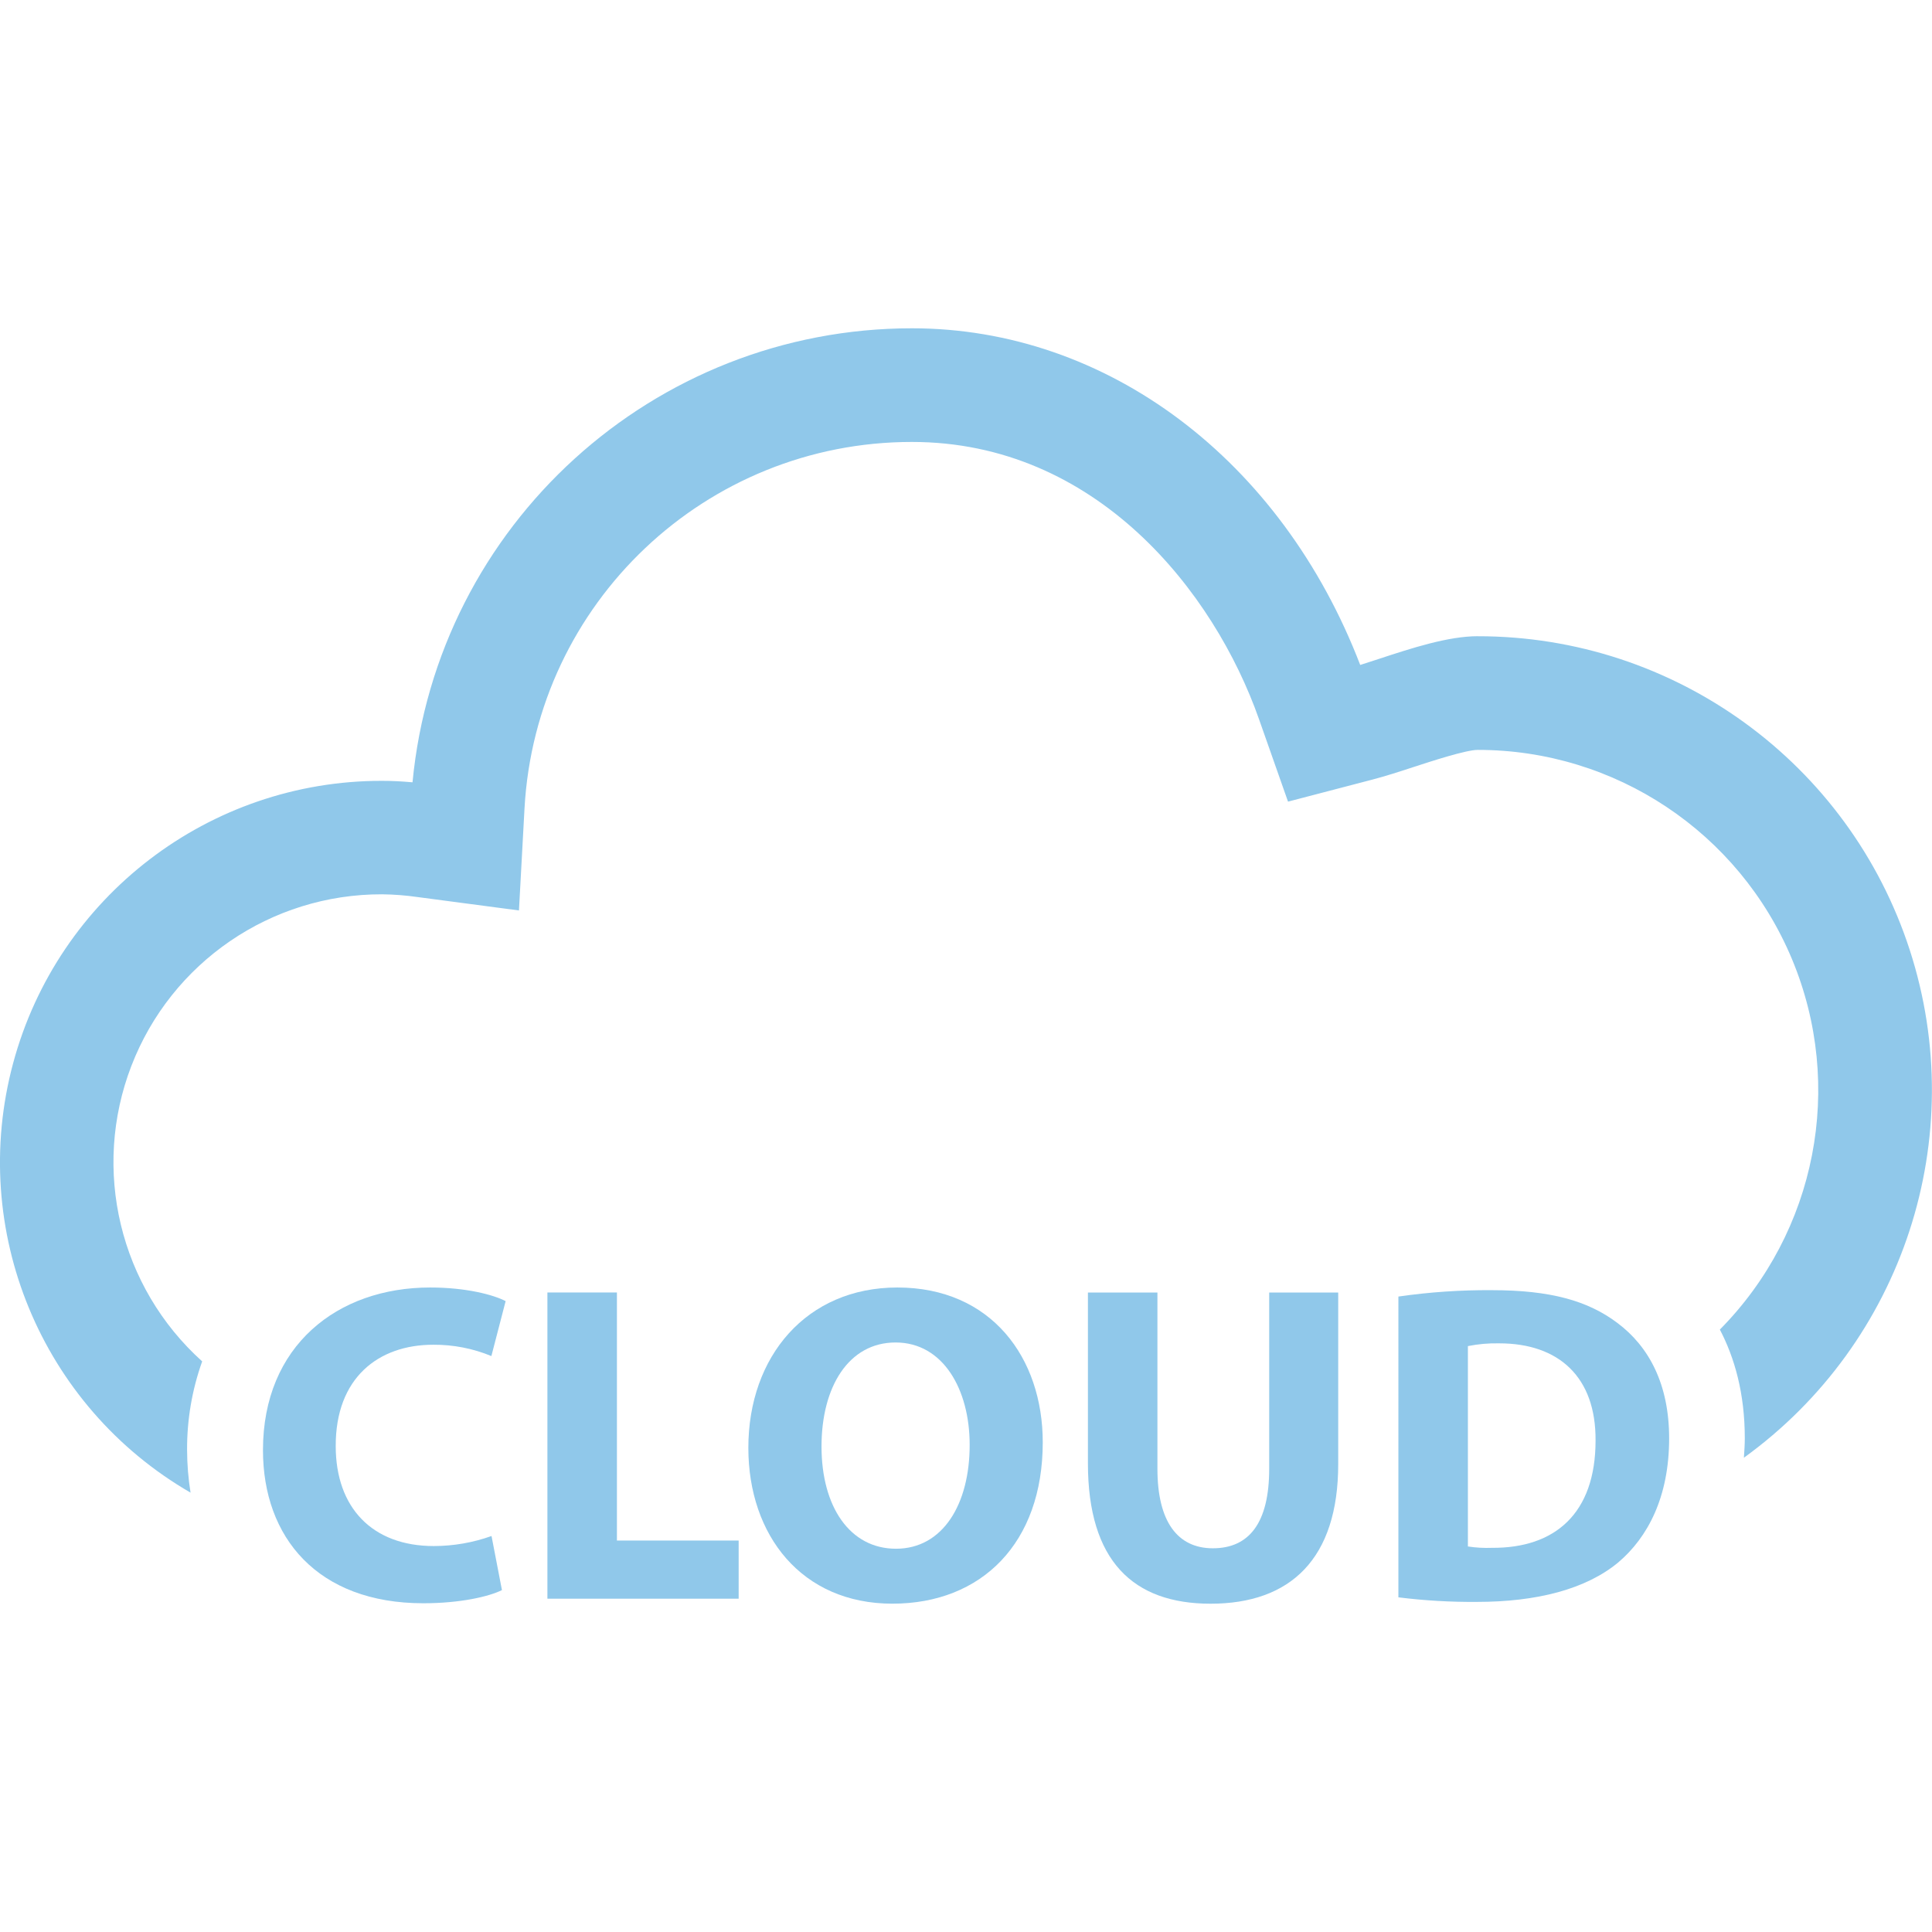
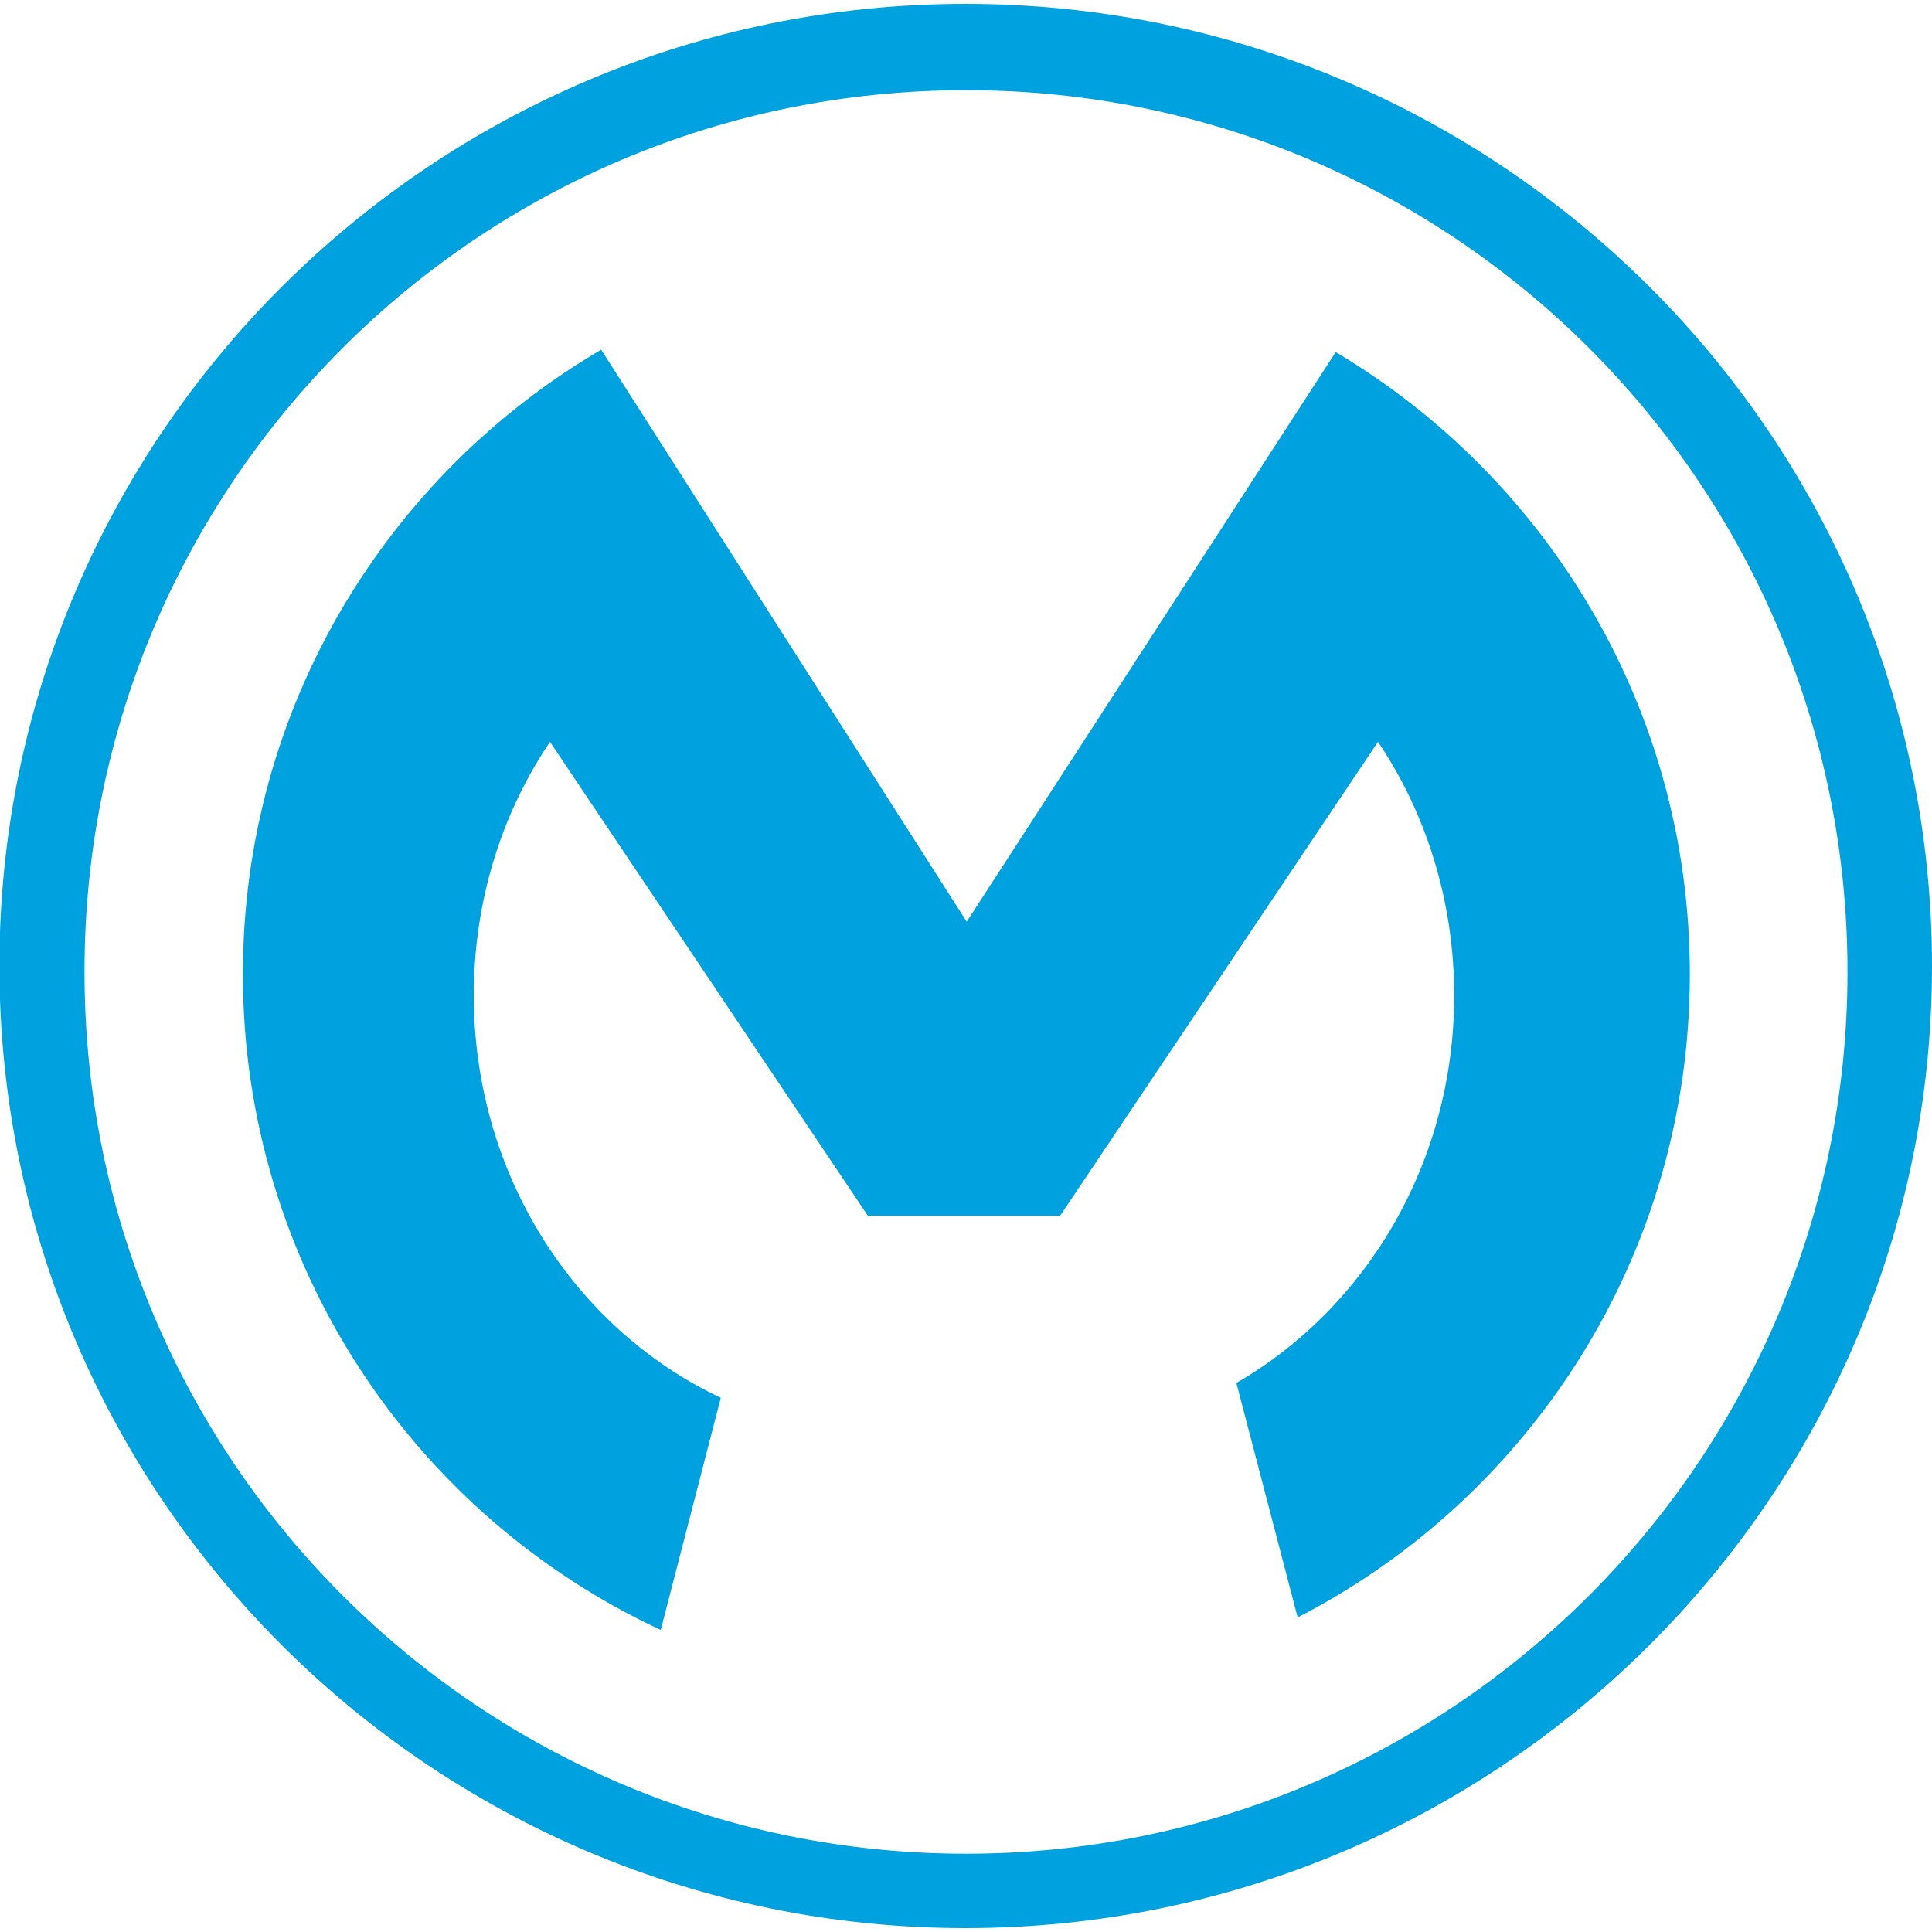
- <svg xmlns="http://www.w3.org/2000/svg" id="Layer_1" data-name="Layer 1" viewBox="0 0 512 512">
-   <g id="cloud-text">
-     <path d="M391.64,168.6c-7.88,0-17.59,3.18-26.17,6q-2.6.87-5,1.62C339.59,121.85,293.41,87,241.68,87A133,133,0,0,0,109.32,207.32c-2.89-.26-5.52-.39-8.08-.39A101.11,101.11,0,0,0,50.5,395.57a72.2,72.2,0,0,1-.92-11.27,68.76,68.76,0,0,1,4-23.52A71,71,0,0,1,101.25,237a72,72,0,0,1,9.42.73l26.86,3.55L139,214.25a102.8,102.8,0,0,1,102.67-97.13c48.82,0,80.09,39.61,92,73.53l7.67,21.79,22.36-5.84c3.49-.91,7.19-2.11,11.12-3.4,4.45-1.45,13.71-4.47,16.78-4.47a90.19,90.19,0,0,1,64.18,153.62c3.88,7.43,6.61,16.84,6.61,28.83,0,1.73-.13,3.43-.24,5.13a120.24,120.24,0,0,0-70.54-217.7Z" fill="#90c8ea" />
-     <path d="M114.81,356.37a39.58,39.58,0,0,1,15.41,3L134,344.81c-3.25-1.69-10.47-3.61-20-3.61-24.57,0-44.31,15.41-44.31,43.1,0,23.12,14.45,40.58,42.5,40.58,9.87,0,17.46-1.8,20.83-3.49l-2.76-14.33a45.74,45.74,0,0,1-15.29,2.66c-16.37,0-26-10.23-26-26.49C88.92,365.16,100.25,356.37,114.81,356.37Z" fill="#90c8ea" />
-     <polygon points="163.49 342.52 145.07 342.52 145.07 423.67 195.75 423.67 195.75 408.26 163.49 408.26 163.49 342.52" fill="#90c8ea" />
-     <path d="M237.81,341.2c-24,0-39.49,18.18-39.49,42.5,0,23.12,14.08,41.29,38.17,41.29,23.72,0,39.85-16.13,39.85-42.75C276.34,359.86,262.74,341.2,237.81,341.2Zm-.36,69.23c-12.28,0-19.74-11.2-19.74-27.09s7.23-27.57,19.63-27.57c12.64,0,19.63,12.52,19.63,27.09C257,398.63,249.85,410.43,237.45,410.43Z" fill="#90c8ea" />
-     <path d="M336.35,389.24c0,14.32-5.3,21.07-14.93,21.07-9.39,0-14.69-7.11-14.69-21.07V342.53H288.31v45.26c0,25.89,12,37.21,32.5,37.21,21.2,0,33.83-11.92,33.83-37V342.53H336.35Z" fill="#90c8ea" />
-     <path d="M428.62,350.59c-7.82-5.9-17.81-8.68-33.23-8.68a164.48,164.48,0,0,0-24.8,1.69v79.71a157.47,157.47,0,0,0,20.82,1.21c15.9,0,28.9-3.37,37.45-10.47,7.82-6.63,13.48-17.34,13.48-32.87C442.34,366.84,437,356.85,428.62,350.59Zm-33.23,59.6a33.61,33.61,0,0,1-6.38-.36v-53.1a38,38,0,0,1,8.3-.73c15.77,0,25.65,8.91,25.53,25.76C422.84,401.16,412,410.31,395.39,410.19Z" fill="#90c8ea" />
+ <svg xmlns="http://www.w3.org/2000/svg" xmlns:xlink="http://www.w3.org/1999/xlink" width="64" height="64">
+   <g transform="matrix(1.918961 0 0 1.918961 -9.594807 -25.56882)">
+     <g transform="matrix(.102746 0 0 .102746 4.52737 13.01093)">
+       <defs>
+         <path id="A" d="M4.6 3.7h1095.6V327H4.6z" />
+       </defs>
+       <clipPath id="B">
+         <use xlink:href="#A" />
+       </clipPath>
+       <path clip-path="url(#B)" d="M166.9 314.5c-81.8 0-148.1-66.3-148.1-148.1C18.7 84.5 85 18.2 166.9 18.2c81.8 0 148.1 66.3 148.1 148.1s-66.3 148.2-148.1 148.2zm-.1-310.8C77.3 3.7 4.5 76.2 4.5 165.3 4.5 254.5 77.3 327 166.8 327s162.4-72.5 162.4-161.6c0-89.2-72.8-161.7-162.4-161.7z" fill="#00a1df" />
+     </g>
+     <path d="M17.443 37.454c-2.517-1.182-4.264-3.853-4.264-6.946 0-1.634.483-3.144 1.315-4.377l5.487 8.18h3.32l5.487-8.18c.832 1.233 1.315 2.754 1.315 4.377 0 2.887-1.52 5.394-3.76 6.69l1.058 4.048c4.028-2.075 6.77-6.268 6.77-11.107 0-4.572-2.456-8.56-6.113-10.737l-6.37 9.833-6.31-9.874c-3.7 2.168-6.185 6.185-6.185 10.778 0 5.014 2.95 9.34 7.213 11.323z" fill="#00a1df" />
  </g>
</svg>
